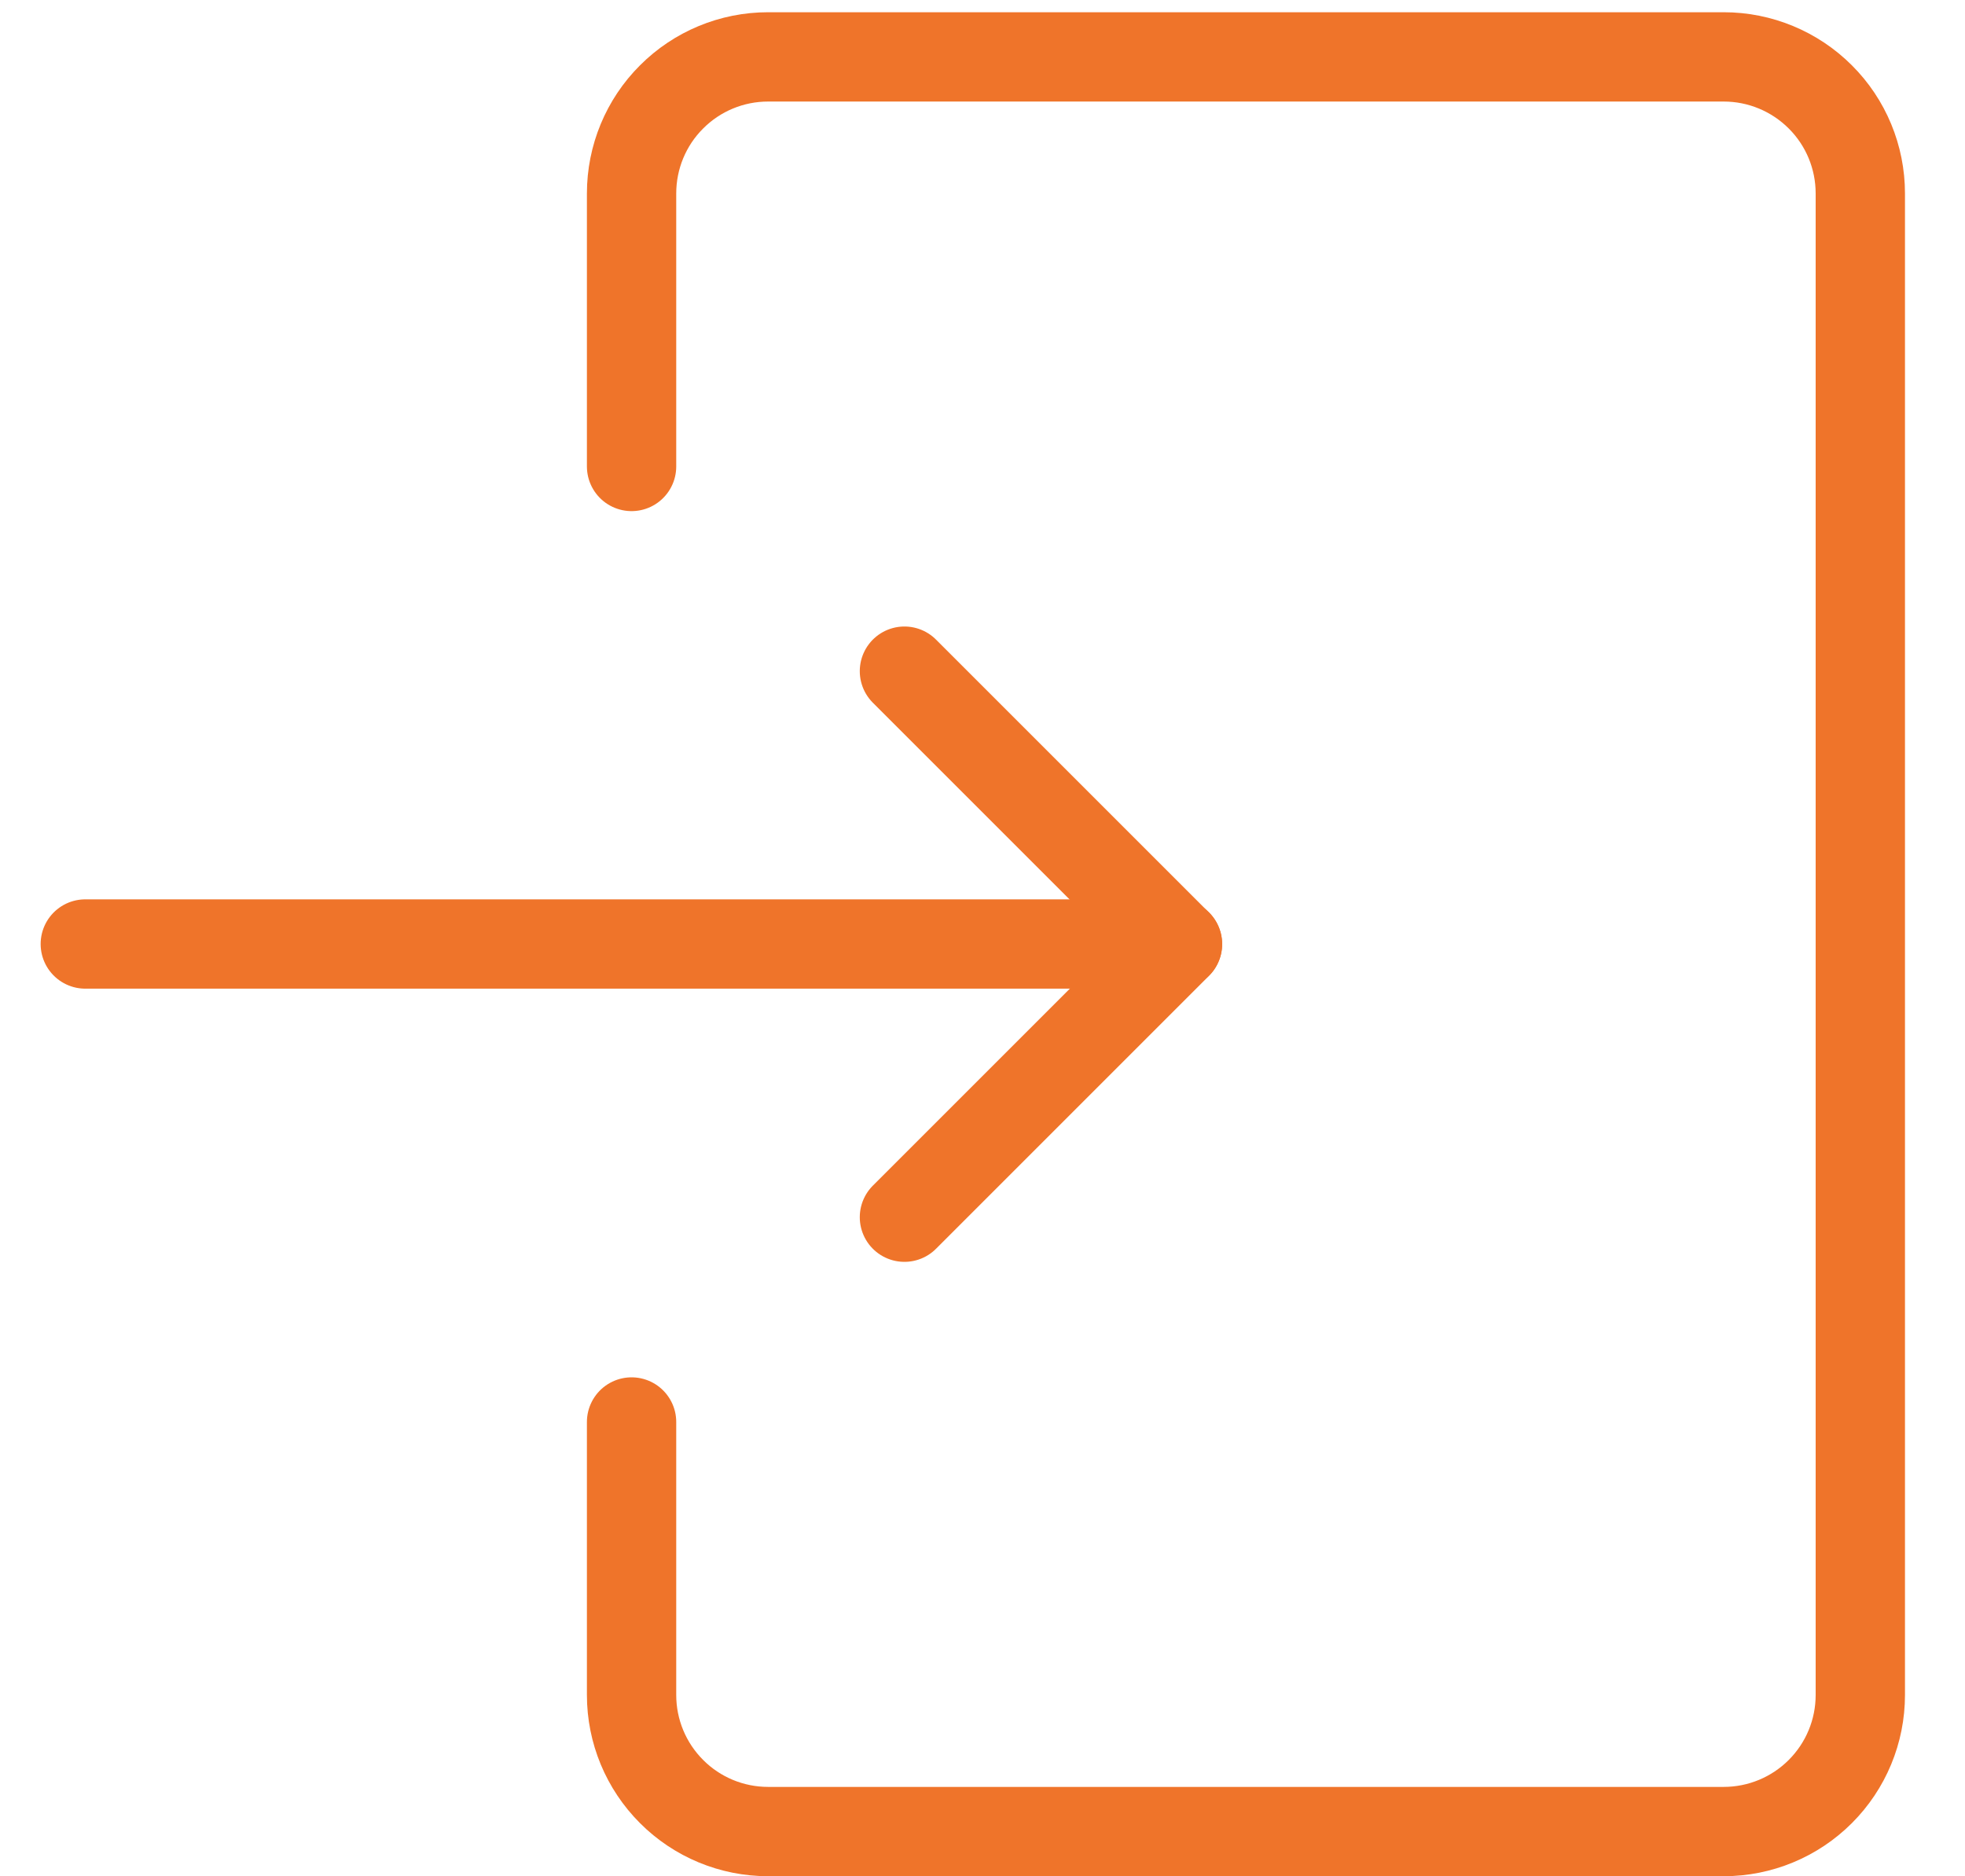
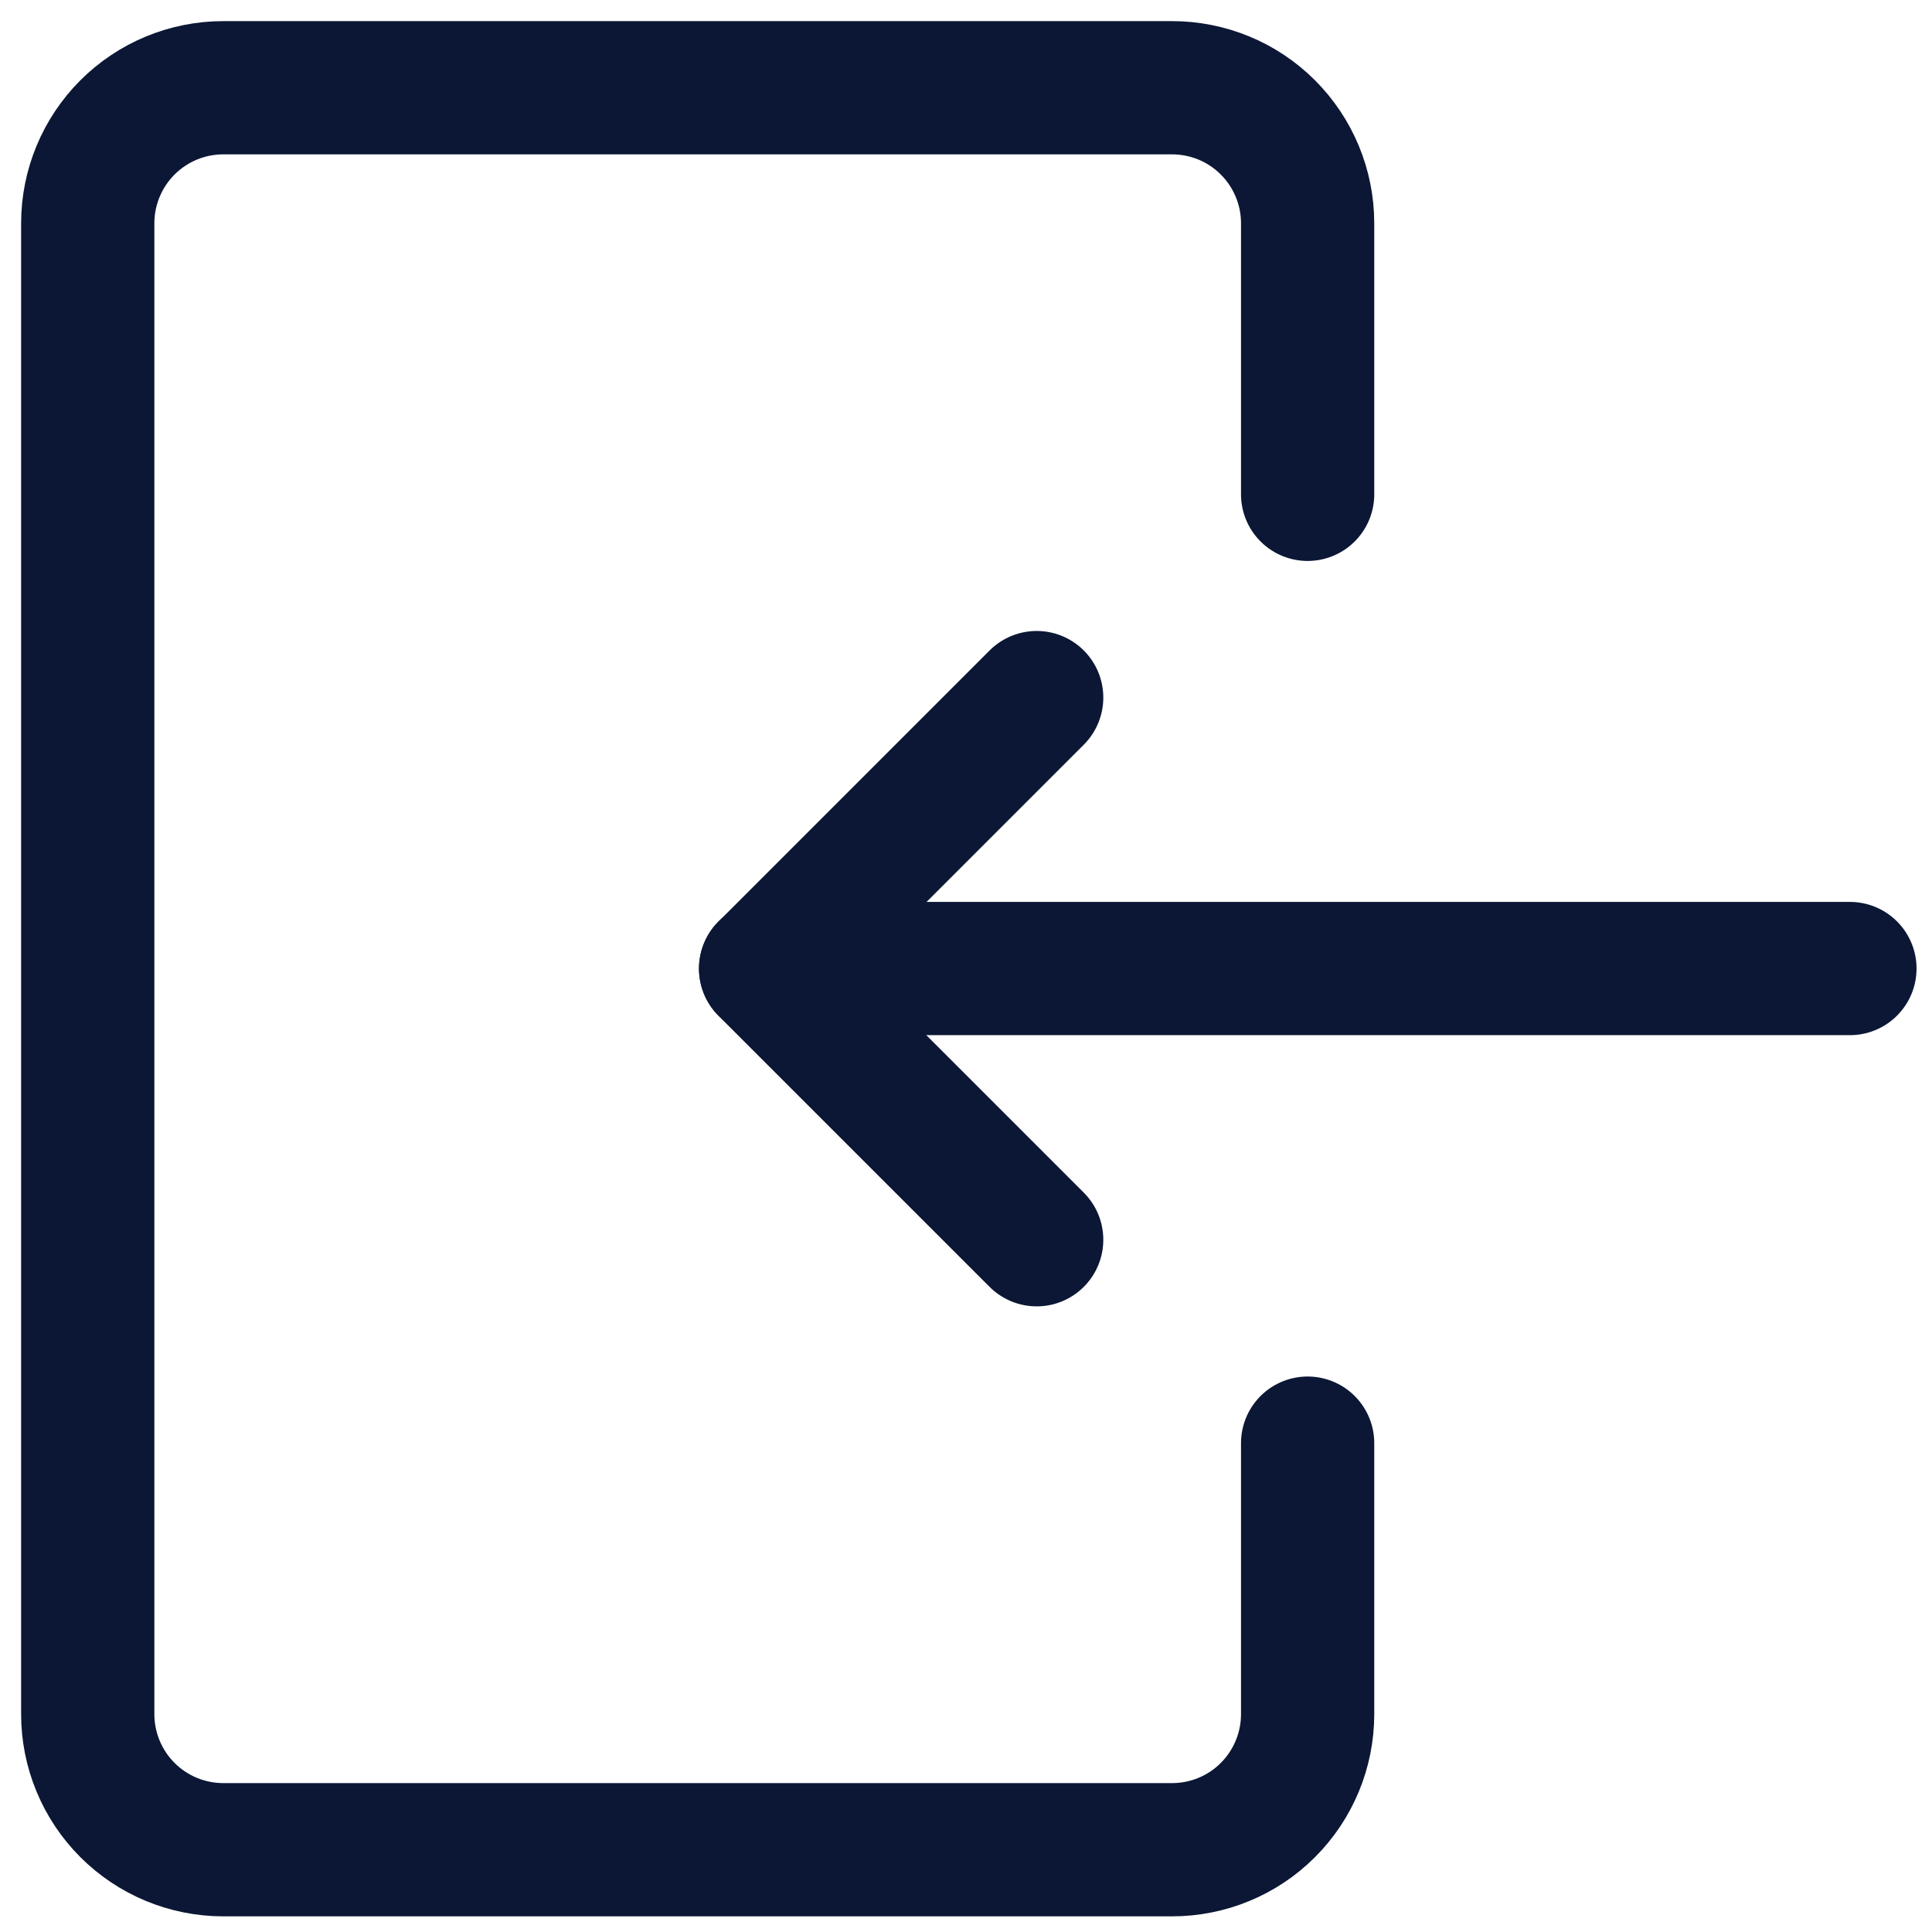
- <svg xmlns="http://www.w3.org/2000/svg" width="22" height="21" viewBox="0 0 22 21" fill="none">
-   <path d="M7.071 5.223L7.071 2.166C7.071 1.76 7.232 1.371 7.519 1.085C7.805 0.798 8.194 0.637 8.599 0.637L19.299 0.637C19.704 0.637 20.093 0.798 20.38 1.085C20.667 1.371 20.828 1.76 20.828 2.166L20.828 18.979C20.828 19.385 20.667 19.773 20.38 20.06C20.093 20.347 19.704 20.508 19.299 20.508L8.599 20.508C8.194 20.508 7.805 20.347 7.519 20.06C7.232 19.773 7.071 19.385 7.071 18.979L7.071 15.922" stroke="#EF742A" stroke-linecap="round" stroke-linejoin="round" />
-   <path d="M0.955 10.57L13.183 10.57" stroke="#EF742A" stroke-linecap="round" stroke-linejoin="round" />
-   <path d="M10.126 13.629L13.183 10.572L10.126 7.515" stroke="#EF742A" stroke-linecap="round" stroke-linejoin="round" />
+ <svg xmlns="http://www.w3.org/2000/svg" width="29" height="29" viewBox="0 0 29 29" fill="none">
+   <path d="M19.628 7.42L19.628 3.351C19.628 2.812 19.413 2.294 19.032 1.913C18.651 1.531 18.133 1.317 17.593 1.317L3.352 1.317C2.812 1.317 2.295 1.531 1.913 1.913C1.532 2.294 1.317 2.812 1.317 3.351L1.317 25.731C1.317 26.27 1.532 26.788 1.913 27.169C2.295 27.551 2.812 27.765 3.352 27.765L17.593 27.765C18.133 27.765 18.651 27.551 19.032 27.169C19.413 26.788 19.628 26.27 19.628 25.731L19.628 21.662" stroke="#0B1734" stroke-width="2" stroke-linecap="round" stroke-linejoin="round" />
+   <path d="M27.768 14.538L11.492 14.538" stroke="#0B1734" stroke-width="2" stroke-linecap="round" stroke-linejoin="round" />
+   <path d="M15.561 18.609L11.492 14.54L15.561 10.471" stroke="#0B1734" stroke-width="2" stroke-linecap="round" stroke-linejoin="round" />
</svg>
